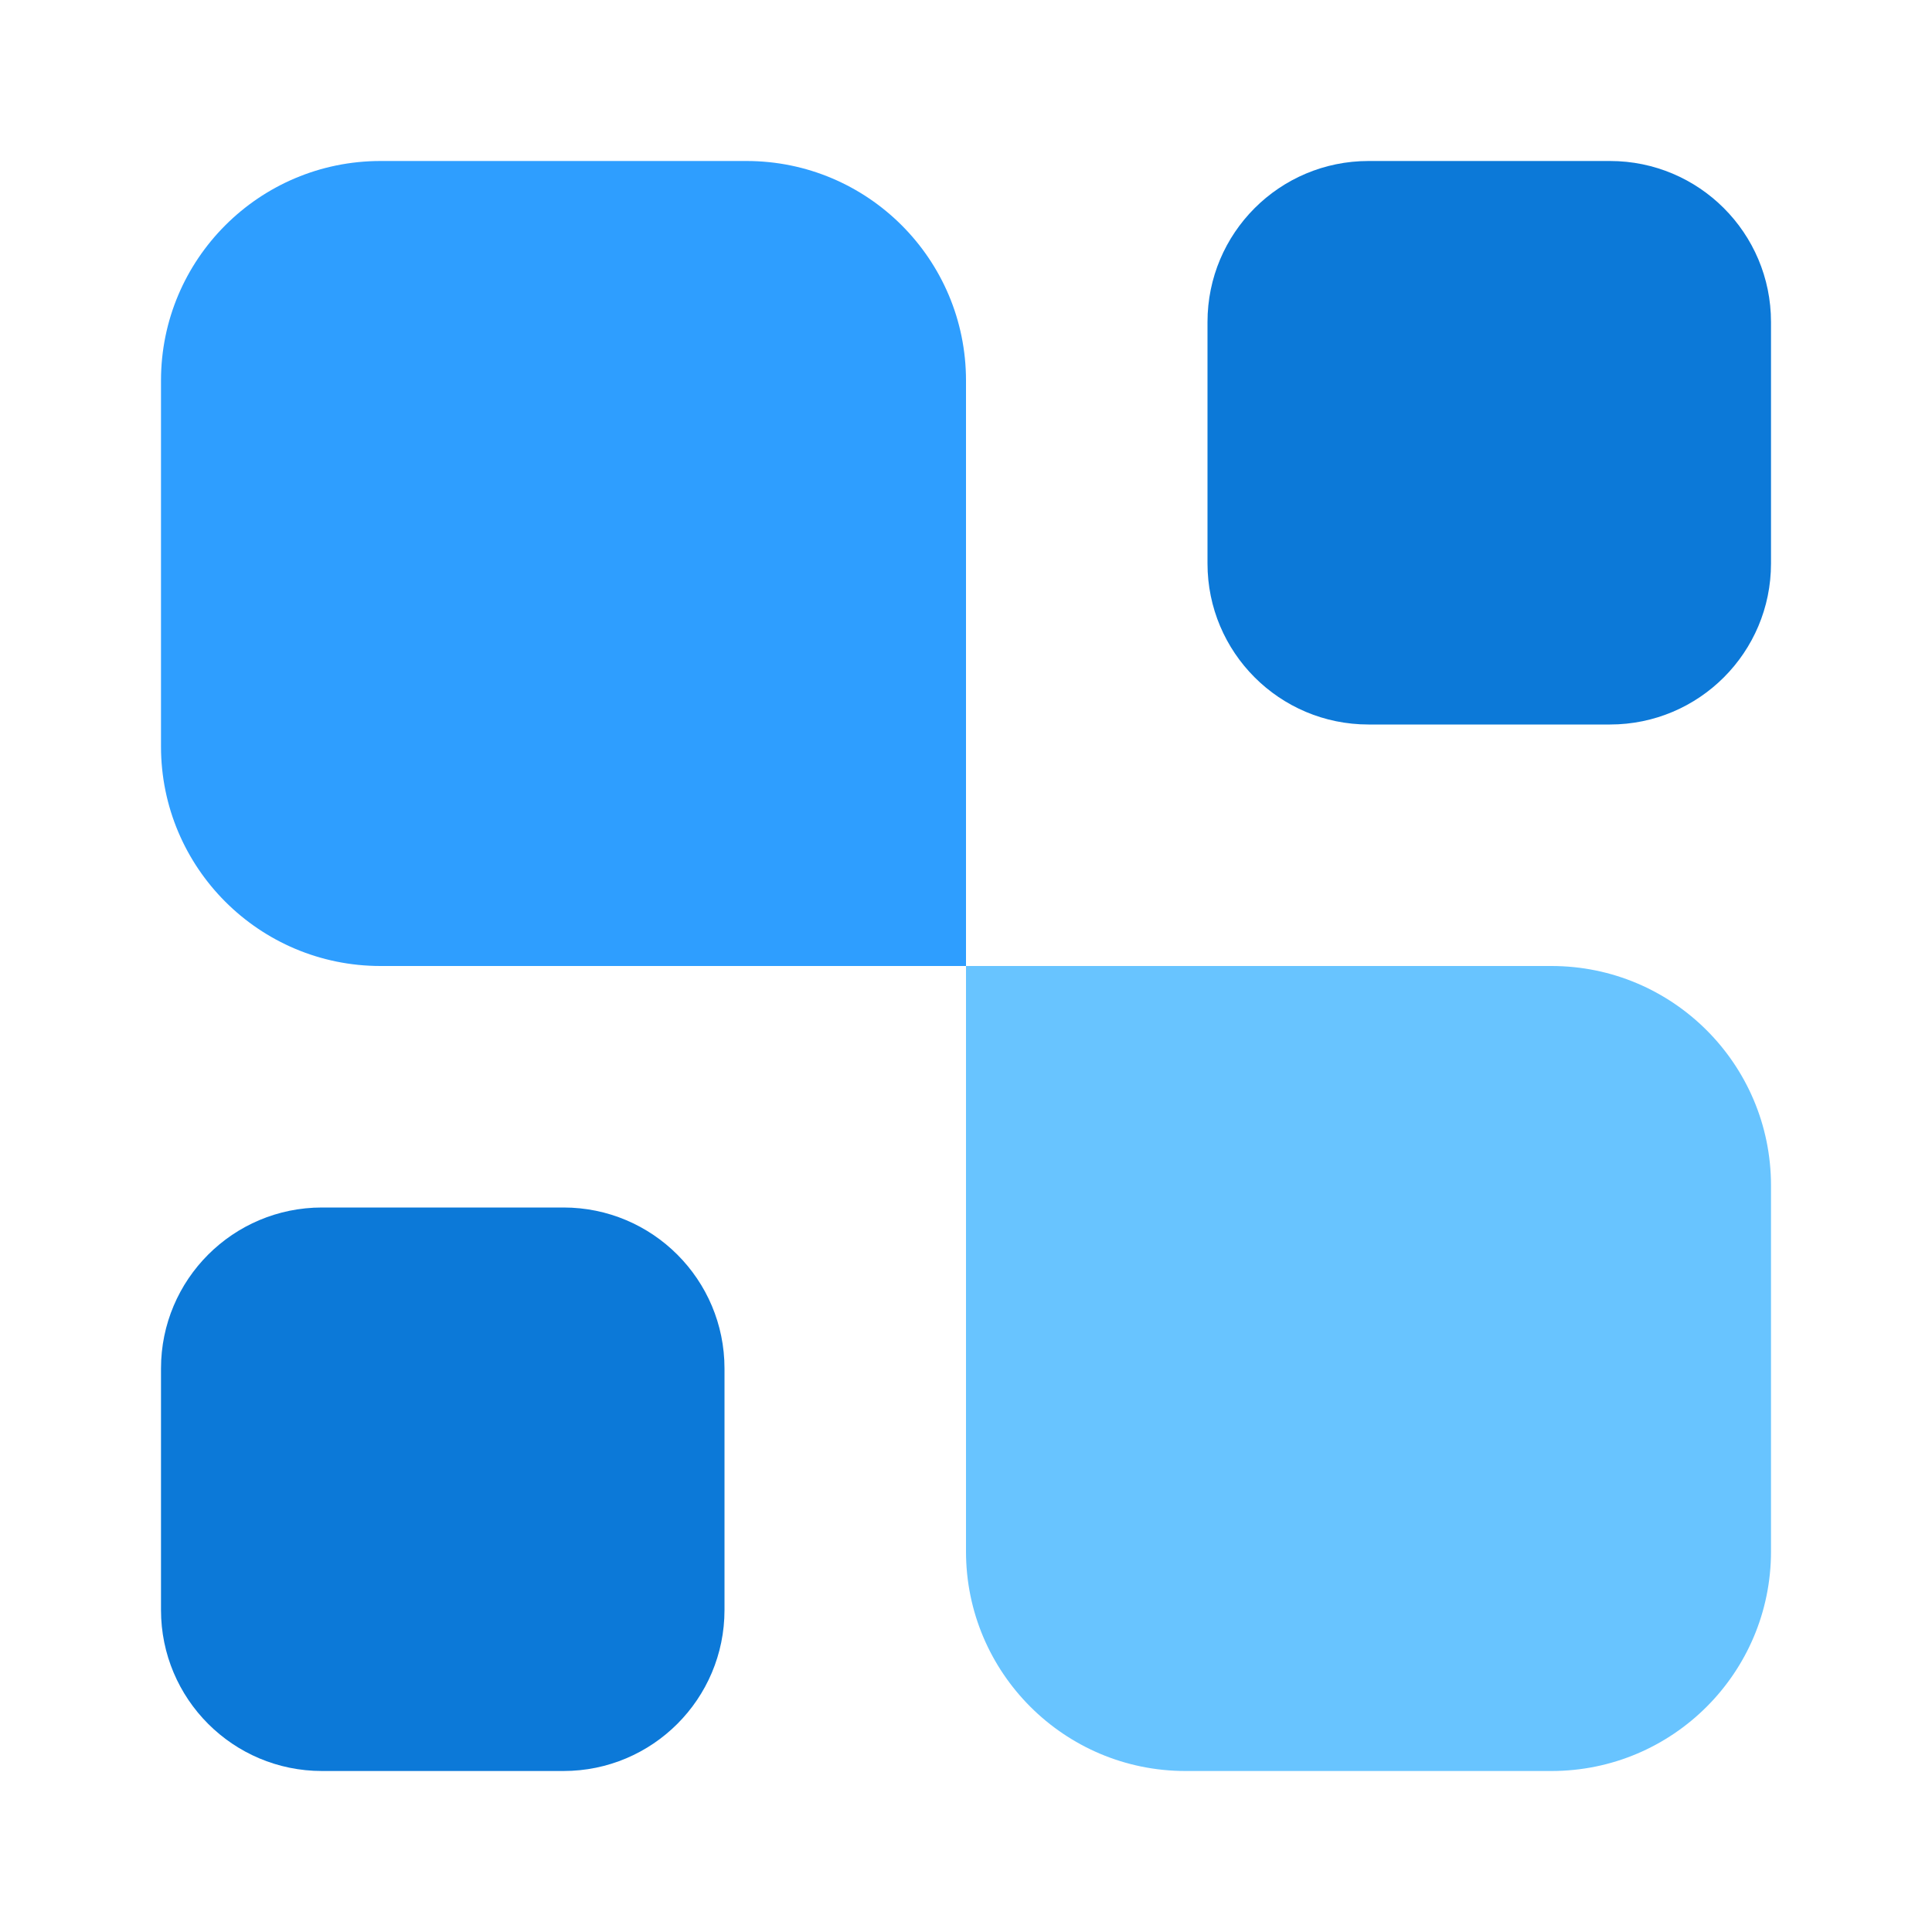
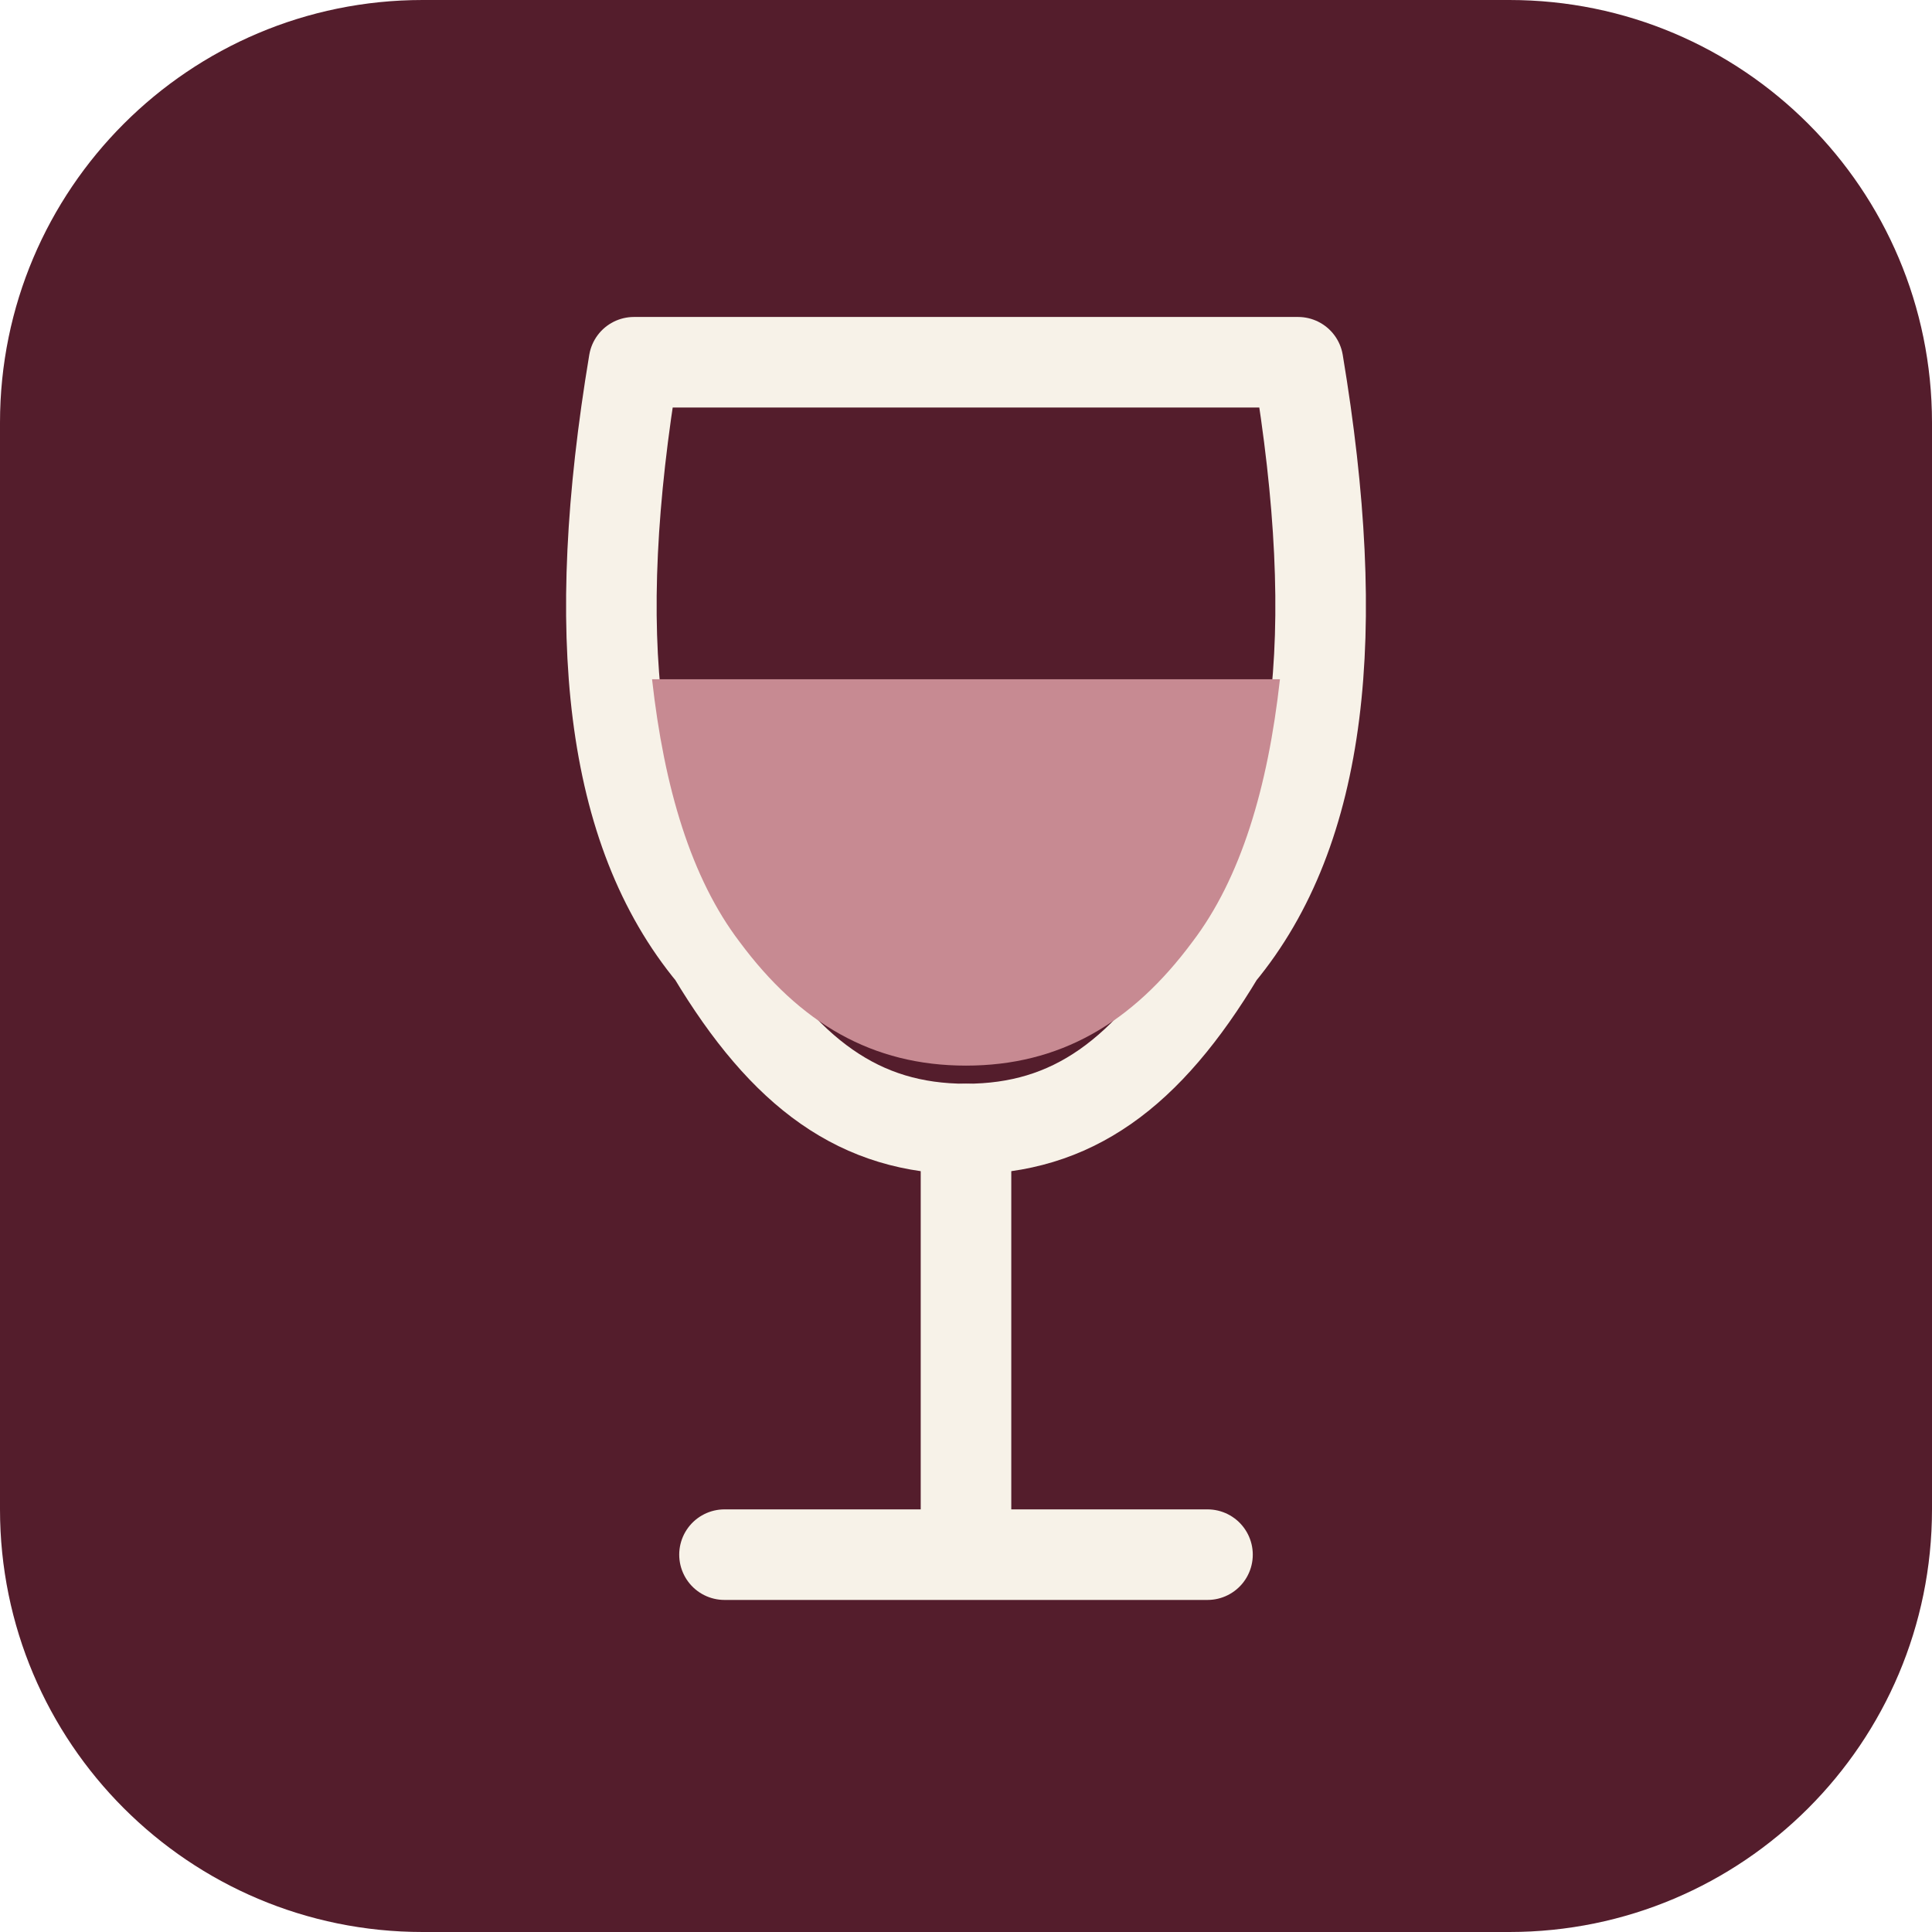
- <svg xmlns="http://www.w3.org/2000/svg" width="24" height="24" viewBox="0 0 24 24" fill="none">
-   <path d="M22 19.273C22 20.779 20.779 22 19.273 22H14.727C13.221 22 12 20.779 12 19.273V12H19.273C20.779 12 22 13.221 22 14.727V19.273Z" fill="#68C4FF" />
-   <path d="M20 2C21.105 2 22 2.895 22 4V7C22 8.105 21.105 9 20 9H17C15.895 9 15 8.105 15 7V4C15 2.895 15.895 2 17 2H20Z" fill="#0C79D8" />
-   <path d="M7 15C8.105 15 9 15.895 9 17V20C9 21.105 8.105 22 7 22H4C2.895 22 2 21.105 2 20V17C2 15.895 2.895 15 4 15H7Z" fill="#0C79D8" />
-   <path d="M12 12H4.727C3.221 12 2 10.779 2 9.273V4.727C2 3.221 3.221 2 4.727 2H9.273C10.779 2 12 3.221 12 4.727V12Z" fill="#2E9EFF" />
+ <svg xmlns="http://www.w3.org/2000/svg" viewBox="0 0 64 64">
+   <rect width="64" height="64" rx="14" fill="#541d2c" />
+   <path d="M21 12h22c1.5 9 .8 15.5-2.6 19.6C38 35.6 35.5 37.4 32 37.4s-6-1.8-8.4-5.8C20.2 27.5 19.5 21 21 12Z" fill="none" stroke="#f7f2e8" stroke-width="3" stroke-linejoin="round" />
+   <path d="M21.6 22.5h20.8c-.4 3.6-1.3 6.6-2.9 8.7-2 2.7-4.4 4.1-7.5 4.1s-5.5-1.4-7.5-4.1c-1.6-2.1-2.5-5.1-2.9-8.7Z" fill="#c78a92" />
+   <path d="M32 37.4V50M24 51.5h16" stroke="#f7f2e8" stroke-width="3" stroke-linecap="round" />
</svg>
